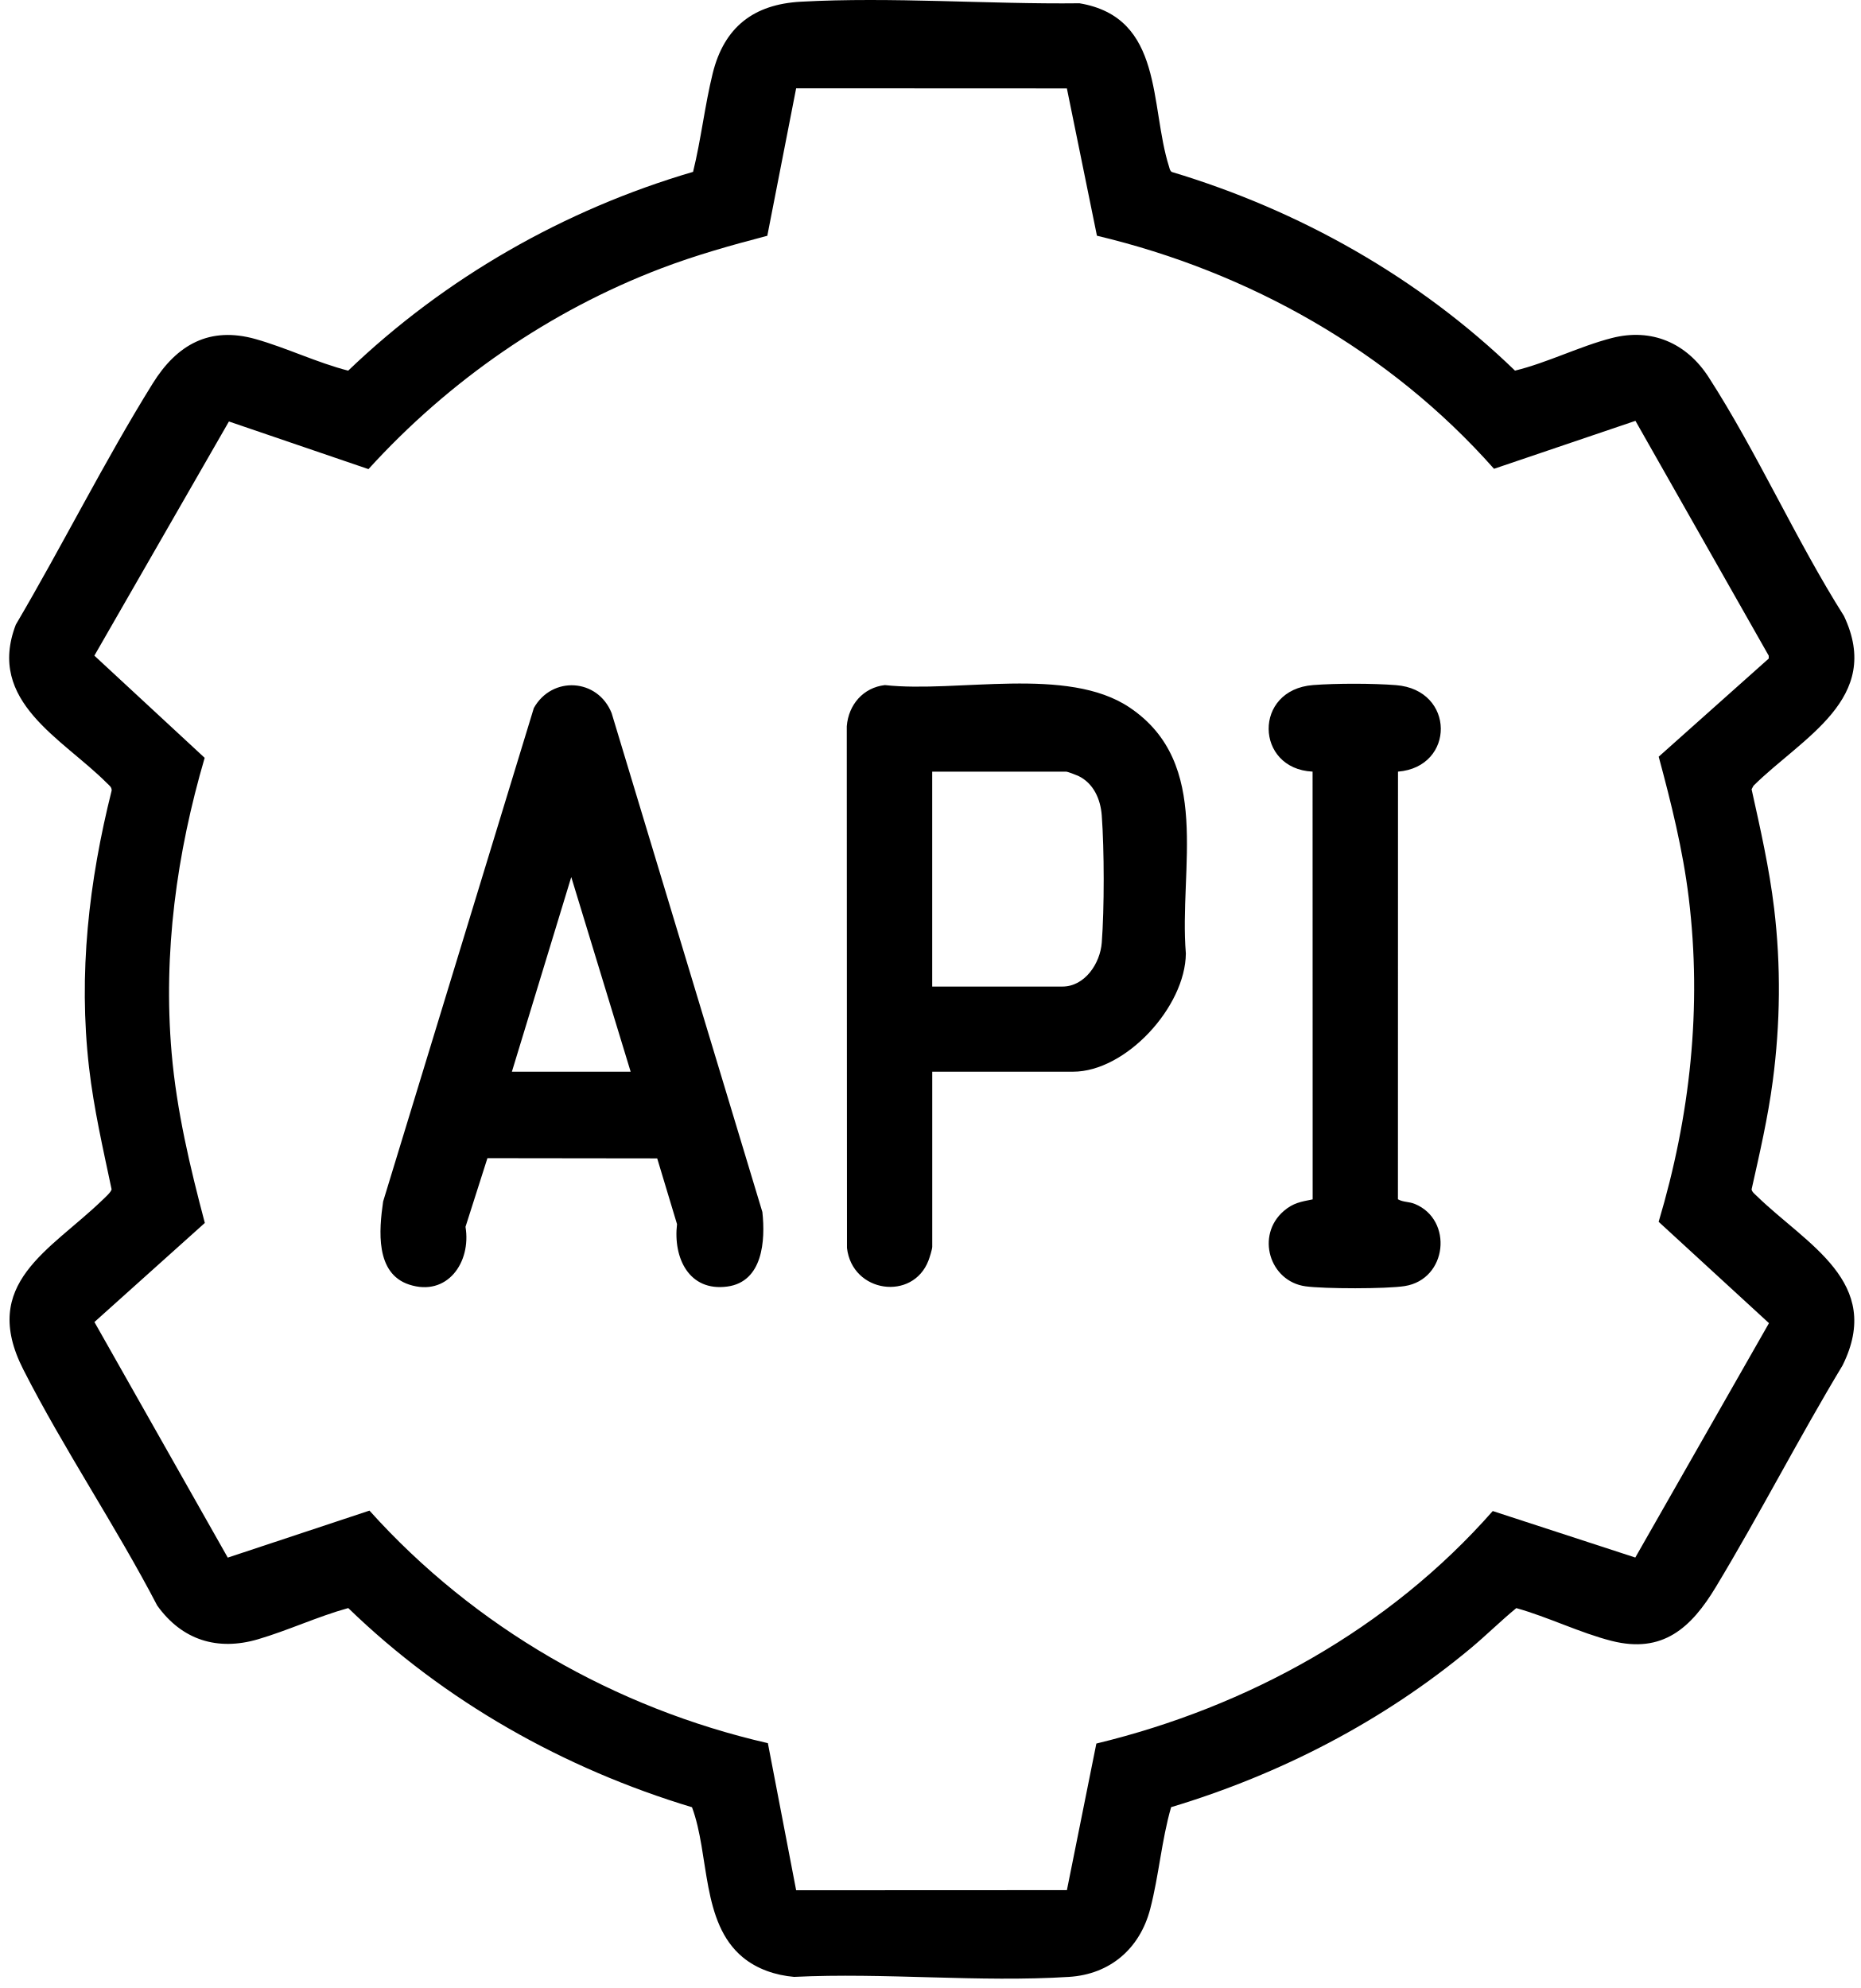
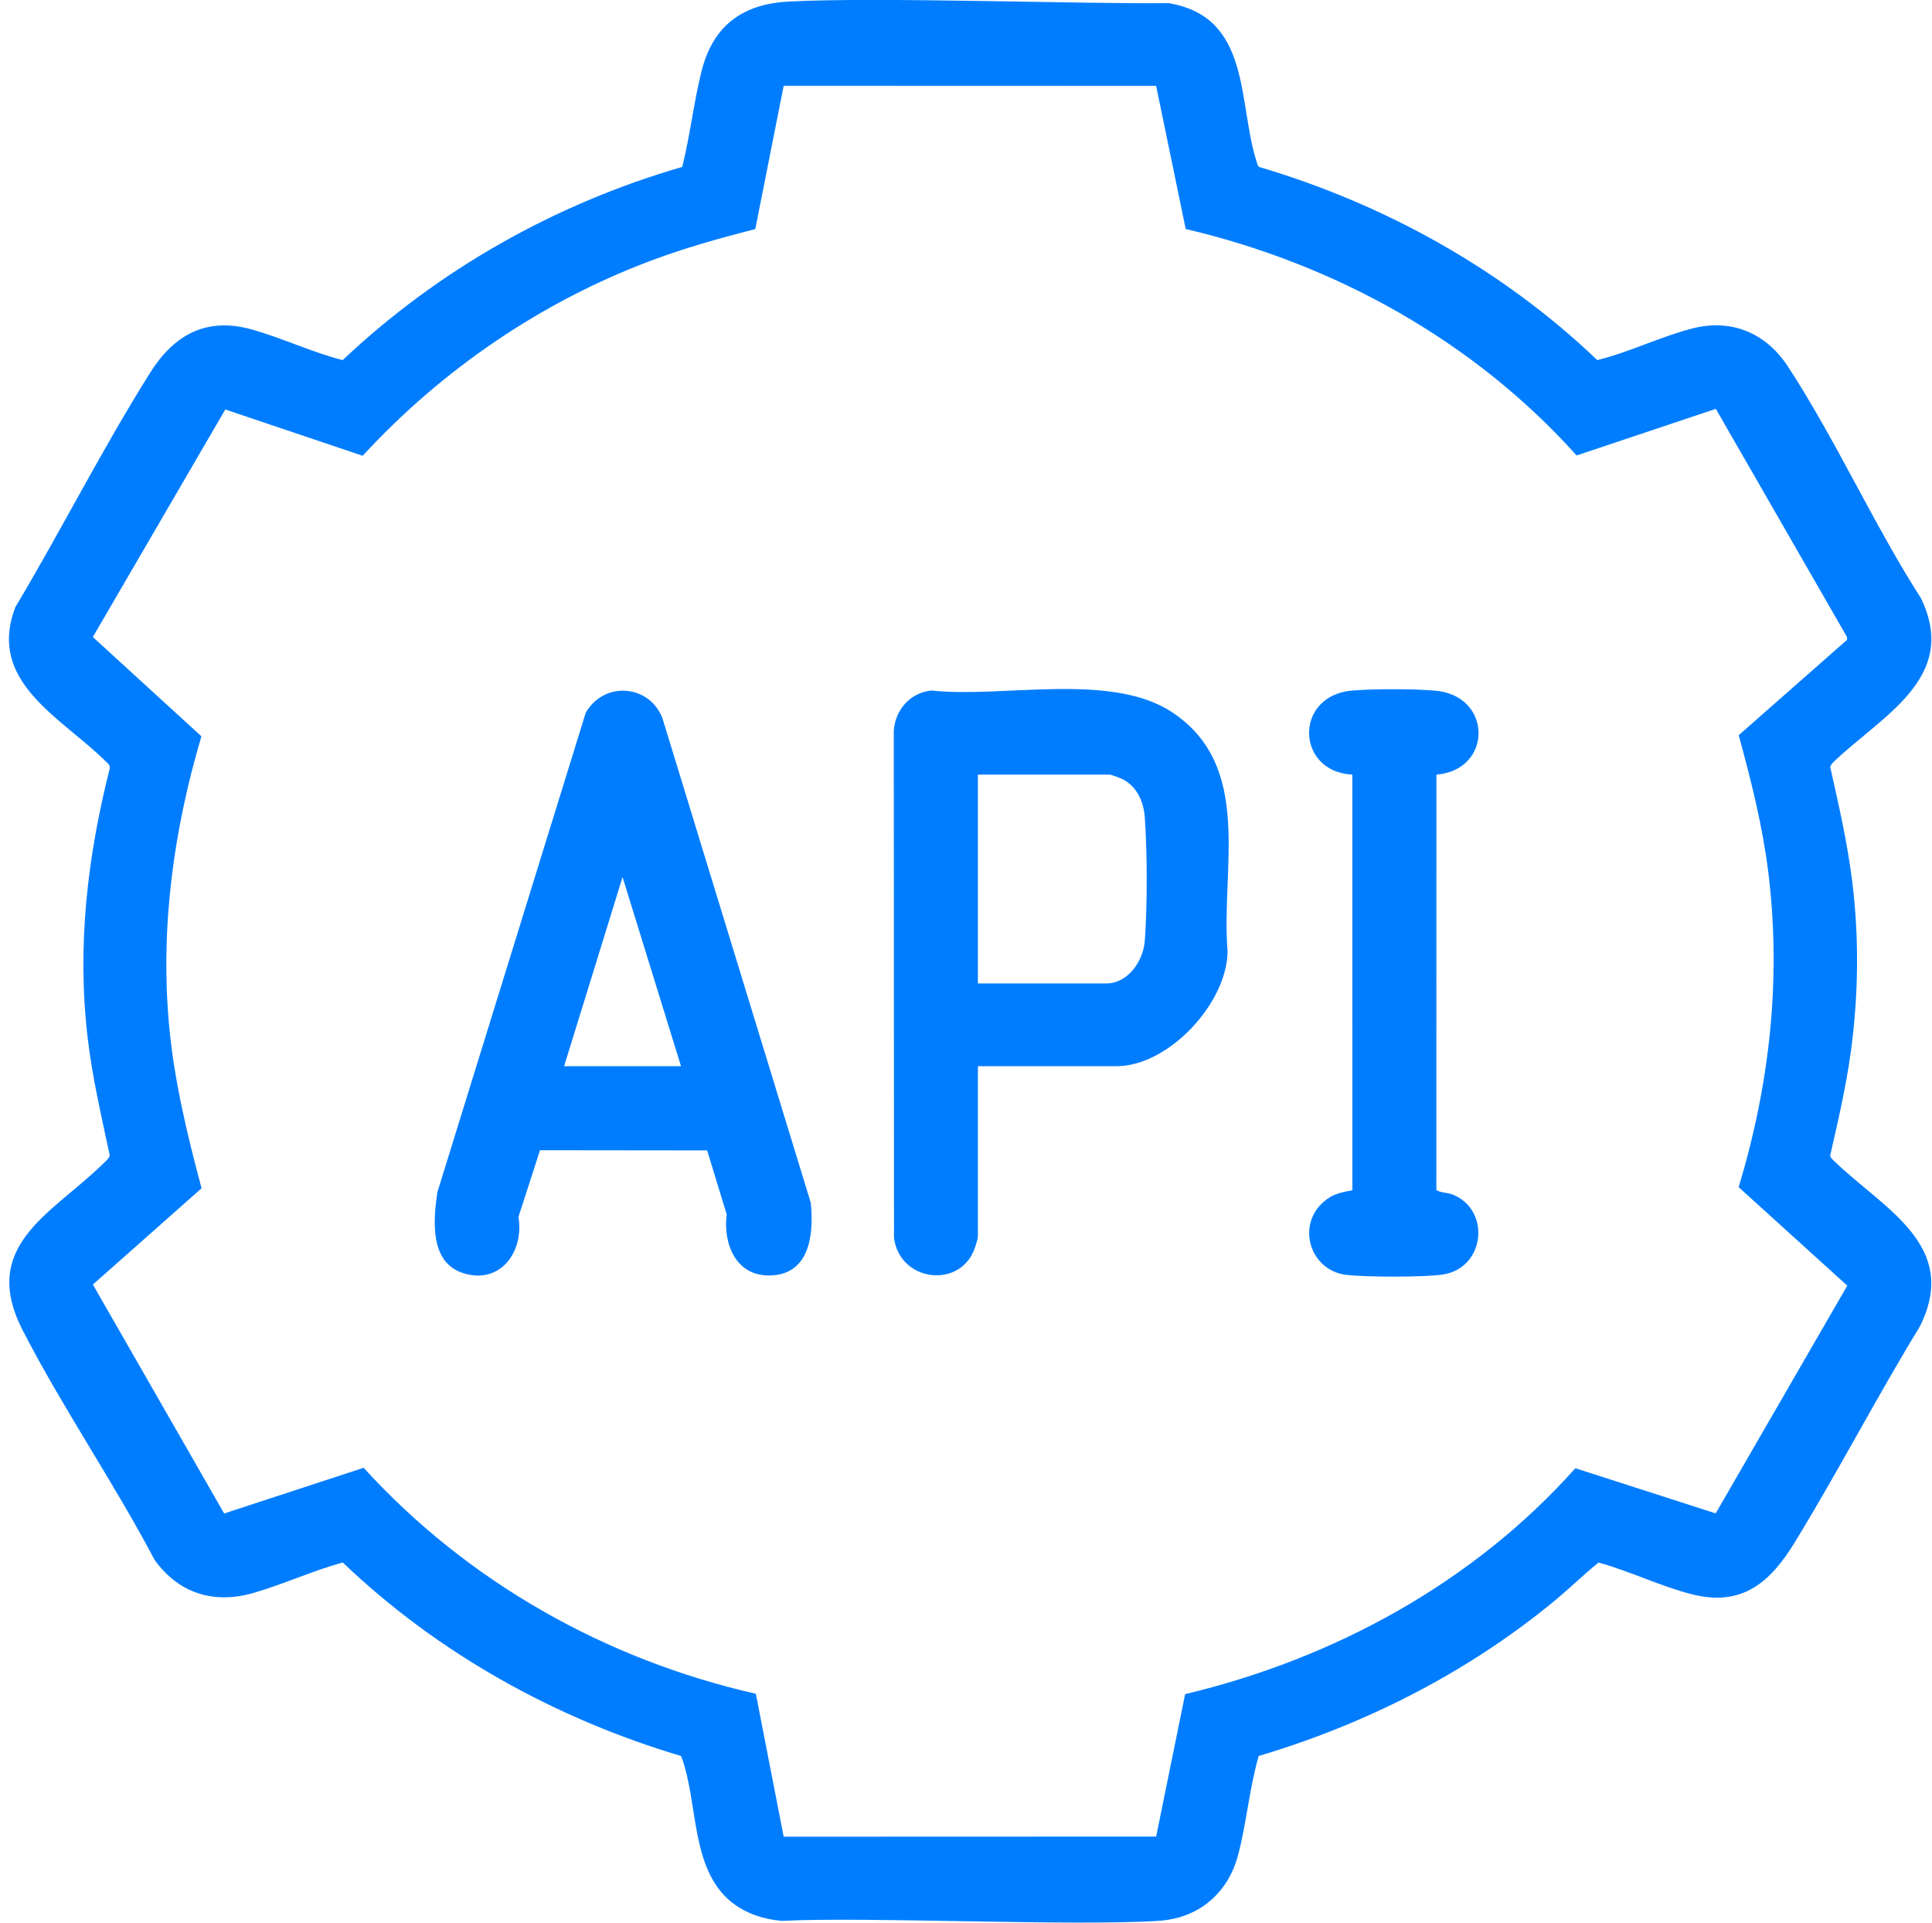
- <svg xmlns="http://www.w3.org/2000/svg" height="203" viewBox="0 0 190 203">
-   <path d="M81.755 0.175C91.04 -0.334 100.902 0.443 110.221 0.335C118.842 1.788 117.373 10.789 119.362 17.026C119.425 17.226 119.446 17.44 119.649 17.563C132.679 21.477 144.858 28.337 154.682 37.846C158.012 37.031 161.272 35.365 164.565 34.518C168.632 33.471 172.194 35.019 174.451 38.514C179.413 46.205 183.344 55.114 188.265 62.894C192.281 71.352 183.999 75.311 179.033 80.233L178.838 80.593C179.728 84.612 180.646 88.656 181.138 92.755C181.843 98.631 181.773 104.52 180.999 110.387C180.507 114.115 179.659 117.787 178.838 121.448C178.866 121.711 179.198 121.962 179.383 122.142C184.457 127.08 192.341 130.922 188.128 139.419C183.647 146.857 179.668 154.624 175.185 162.057C172.671 166.225 169.762 168.886 164.536 167.554C161.313 166.733 158.044 165.11 154.815 164.208C153.216 165.521 151.746 166.987 150.157 168.311C141.215 175.764 130.672 181.198 119.571 184.535C118.594 187.921 118.323 191.533 117.435 194.932C116.376 198.993 113.329 201.601 109.155 201.865C100.01 202.443 90.278 201.414 81.074 201.865C79.192 201.701 77.301 201.076 75.833 199.859C71.565 196.318 72.461 189.37 70.652 184.542C57.6 180.606 45.391 173.742 35.556 164.203C32.435 165.068 29.448 166.475 26.349 167.388C22.216 168.607 18.579 167.484 16.048 163.941C11.819 155.816 6.511 147.972 2.374 139.834C-2.1 131.033 5.118 127.7 10.439 122.556C10.675 122.328 11.355 121.728 11.394 121.444C10.526 117.325 9.575 113.205 9.092 109.011C7.986 99.428 9.071 90.02 11.4 80.723C11.423 80.374 11.138 80.189 10.918 79.969C6.389 75.414 -1.411 71.658 1.615 63.784C6.365 55.719 10.66 47.091 15.592 39.157C18.064 35.181 21.406 33.297 26.107 34.627C29.249 35.516 32.366 37.03 35.55 37.849C45.456 28.35 57.65 21.392 70.768 17.547L70.763 17.543C71.577 14.256 71.958 10.773 72.766 7.495C73.938 2.755 76.96 0.438 81.755 0.175ZM78.342 24.076C74.678 25.034 71.033 26.059 67.491 27.409C56.111 31.746 45.834 38.868 37.62 47.903L23.373 43.039L9.635 66.95L20.897 77.385C18.038 87.143 16.641 97.302 17.522 107.505C18.03 113.403 19.406 119.184 20.913 124.878L9.641 134.996L23.255 159.053L37.723 154.252C48.459 166.209 62.821 174.426 78.4 177.999L81.287 193.019L108.931 193.007L111.938 178.039C127.385 174.306 141.824 166.33 152.41 154.297L166.964 159.044L180.613 135.11L169.348 124.761C172.562 113.988 173.793 102.873 172.416 91.648C171.819 86.77 170.628 81.994 169.353 77.268L180.591 67.244L180.587 66.955L166.979 42.973L152.538 47.87C141.893 35.84 127.506 27.761 111.997 24.07L108.929 9.028L81.287 9.016L78.342 24.076ZM134.076 69.953C136.45 69.772 140.152 69.774 142.527 69.96C148.599 70.433 148.599 78.317 142.734 78.795H142.736L142.729 122.461C143.277 122.775 143.832 122.682 144.462 122.941C148.38 124.557 147.8 130.626 143.421 131.325C141.55 131.623 135.205 131.612 133.298 131.35C129.614 130.844 128.185 126.138 131.08 123.652C132.043 122.827 132.821 122.713 134.022 122.471L134.014 78.793C128.13 78.514 127.919 70.423 134.076 69.953ZM54.505 72.299C56.358 68.991 61.027 69.257 62.448 72.82L77.838 123.761C78.156 126.684 77.888 130.882 74.254 131.374C70.352 131.9 68.716 128.451 69.124 125L67.1 118.285H67.102L49.766 118.264L47.528 125.274C48.134 128.922 45.642 132.44 41.776 131.173C38.299 130.034 38.697 125.611 39.117 122.688L54.505 72.299ZM90.346 69.956C97.736 70.777 108.971 67.965 115.334 72.245C123.82 77.952 120.356 88.668 121.076 97.362C121.03 102.811 114.952 109.435 109.557 109.435H95.184L95.182 109.437V127.313C95.182 127.564 94.91 128.426 94.797 128.717C93.197 132.88 87.007 132.031 86.477 127.434L86.456 74.161C86.629 71.955 88.141 70.21 90.346 69.956ZM52.263 109.437H64.39L58.326 89.558L52.263 109.437ZM95.178 100.743L95.182 100.741H108.465C110.767 100.741 112.328 98.371 112.49 96.26C112.758 92.756 112.749 86.785 112.49 83.275C112.366 81.596 111.648 79.973 110.082 79.225C109.9 79.139 108.987 78.794 108.872 78.794H95.178V100.743Z" />
+ <svg xmlns="http://www.w3.org/2000/svg" width="201" height="200" viewBox="0 0 201 200">
+   <path d="M82.003 0.166C91.317 -0.337 112.228 0.432 121.576 0.324C130.224 1.763 128.75 10.672 130.745 16.847C130.808 17.045 130.83 17.256 131.033 17.378C144.104 21.252 156.32 28.043 166.175 37.455C169.515 36.649 172.785 35.001 176.089 34.162C180.168 33.125 183.741 34.658 186.005 38.117C190.983 45.73 194.926 54.548 199.862 62.25C203.891 70.623 195.584 74.541 190.601 79.414L190.406 79.769C191.299 83.749 192.22 87.751 192.714 91.809C193.421 97.626 193.35 103.455 192.574 109.263C192.08 112.952 191.23 116.587 190.406 120.211C190.433 120.471 190.767 120.72 190.953 120.898C196.043 125.786 203.951 129.589 199.725 138C195.23 145.363 191.239 153.052 186.742 160.409C184.22 164.534 181.302 167.168 176.059 165.851C172.827 165.038 169.548 163.431 166.308 162.538C164.705 163.838 163.23 165.289 161.635 166.6C152.666 173.977 142.09 179.356 130.954 182.659C129.974 186.011 129.703 189.586 128.812 192.951C127.75 196.971 124.693 199.553 120.506 199.813C111.332 200.386 90.553 199.367 81.319 199.813C79.432 199.651 77.534 199.033 76.062 197.828C71.78 194.322 72.679 187.446 70.864 182.666C57.771 178.77 45.526 171.976 35.66 162.533C32.529 163.39 29.532 164.782 26.424 165.687C22.278 166.893 18.629 165.782 16.091 162.274C11.848 154.232 6.524 146.467 2.375 138.411C-2.113 129.7 5.126 126.4 10.464 121.309C10.701 121.082 11.384 120.488 11.423 120.207C10.552 116.129 9.598 112.051 9.113 107.9C8.003 98.414 9.092 89.101 11.428 79.898C11.452 79.553 11.165 79.37 10.945 79.151C6.402 74.643 -1.424 70.926 1.612 63.131C6.377 55.148 10.686 46.606 15.633 38.753C18.113 34.818 21.465 32.953 26.18 34.269C29.333 35.149 32.46 36.648 35.654 37.459C45.591 28.056 57.822 21.169 70.981 17.362L70.976 17.358C71.793 14.105 72.174 10.657 72.985 7.412C74.16 2.72 77.192 0.427 82.003 0.166ZM78.579 23.825C74.903 24.773 71.246 25.788 67.693 27.124C56.278 31.417 45.97 38.468 37.729 47.411L23.439 42.596L9.658 66.265L20.955 76.594C18.087 86.254 16.685 96.31 17.569 106.409C18.079 112.248 19.459 117.97 20.971 123.606L9.664 133.622L23.32 157.436L37.833 152.683C48.602 164.519 63.008 172.653 78.636 176.189L81.532 191.058L120.282 191.045L123.298 176.229C138.792 172.533 153.277 164.639 163.895 152.728L178.496 157.426L192.186 133.735L180.886 123.491C184.11 112.827 185.346 101.824 183.965 90.713C183.365 85.884 182.171 81.156 180.891 76.478L192.165 66.556L192.161 66.269L178.51 42.531L164.025 47.378C153.346 35.47 138.914 27.473 123.357 23.819L120.28 8.93L81.532 8.918L78.579 23.825ZM140.754 71.826C143.135 71.647 146.849 71.649 149.231 71.833C155.323 72.302 155.323 80.106 149.439 80.578H149.441L149.434 123.803C149.984 124.114 150.541 124.021 151.173 124.278C155.103 125.877 154.522 131.886 150.129 132.577C148.252 132.872 141.886 132.86 139.974 132.602C136.279 132.1 134.845 127.442 137.75 124.981C138.715 124.165 139.496 124.051 140.7 123.812L140.692 80.576C134.79 80.301 134.579 72.291 140.754 71.826ZM60.936 74.148C62.795 70.874 67.479 71.138 68.904 74.665L84.343 125.091C84.661 127.984 84.391 132.139 80.747 132.626C76.833 133.147 75.192 129.732 75.601 126.316L73.57 119.669H73.573L56.182 119.649L53.937 126.588C54.546 130.199 52.045 133.681 48.168 132.427C44.68 131.3 45.079 126.921 45.5 124.028L60.936 74.148ZM96.889 71.829C104.303 72.642 115.571 69.859 121.955 74.096C130.467 79.745 126.993 90.352 127.715 98.958C127.669 104.352 121.572 110.909 116.16 110.909H101.742L101.74 110.911V128.606C101.739 128.855 101.467 129.707 101.354 129.995C99.749 134.117 93.54 133.276 93.008 128.726L92.987 75.992C93.16 73.808 94.677 72.081 96.889 71.829ZM58.687 110.911H70.852L64.769 91.233L58.687 110.911ZM101.736 102.305L101.74 102.303H115.064C117.373 102.303 118.939 99.957 119.101 97.868C119.371 94.399 119.362 88.488 119.101 85.014C118.977 83.351 118.258 81.745 116.687 81.005C116.505 80.919 115.59 80.579 115.473 80.578H101.736V102.305Z" fill="#007DFF" />
</svg>
